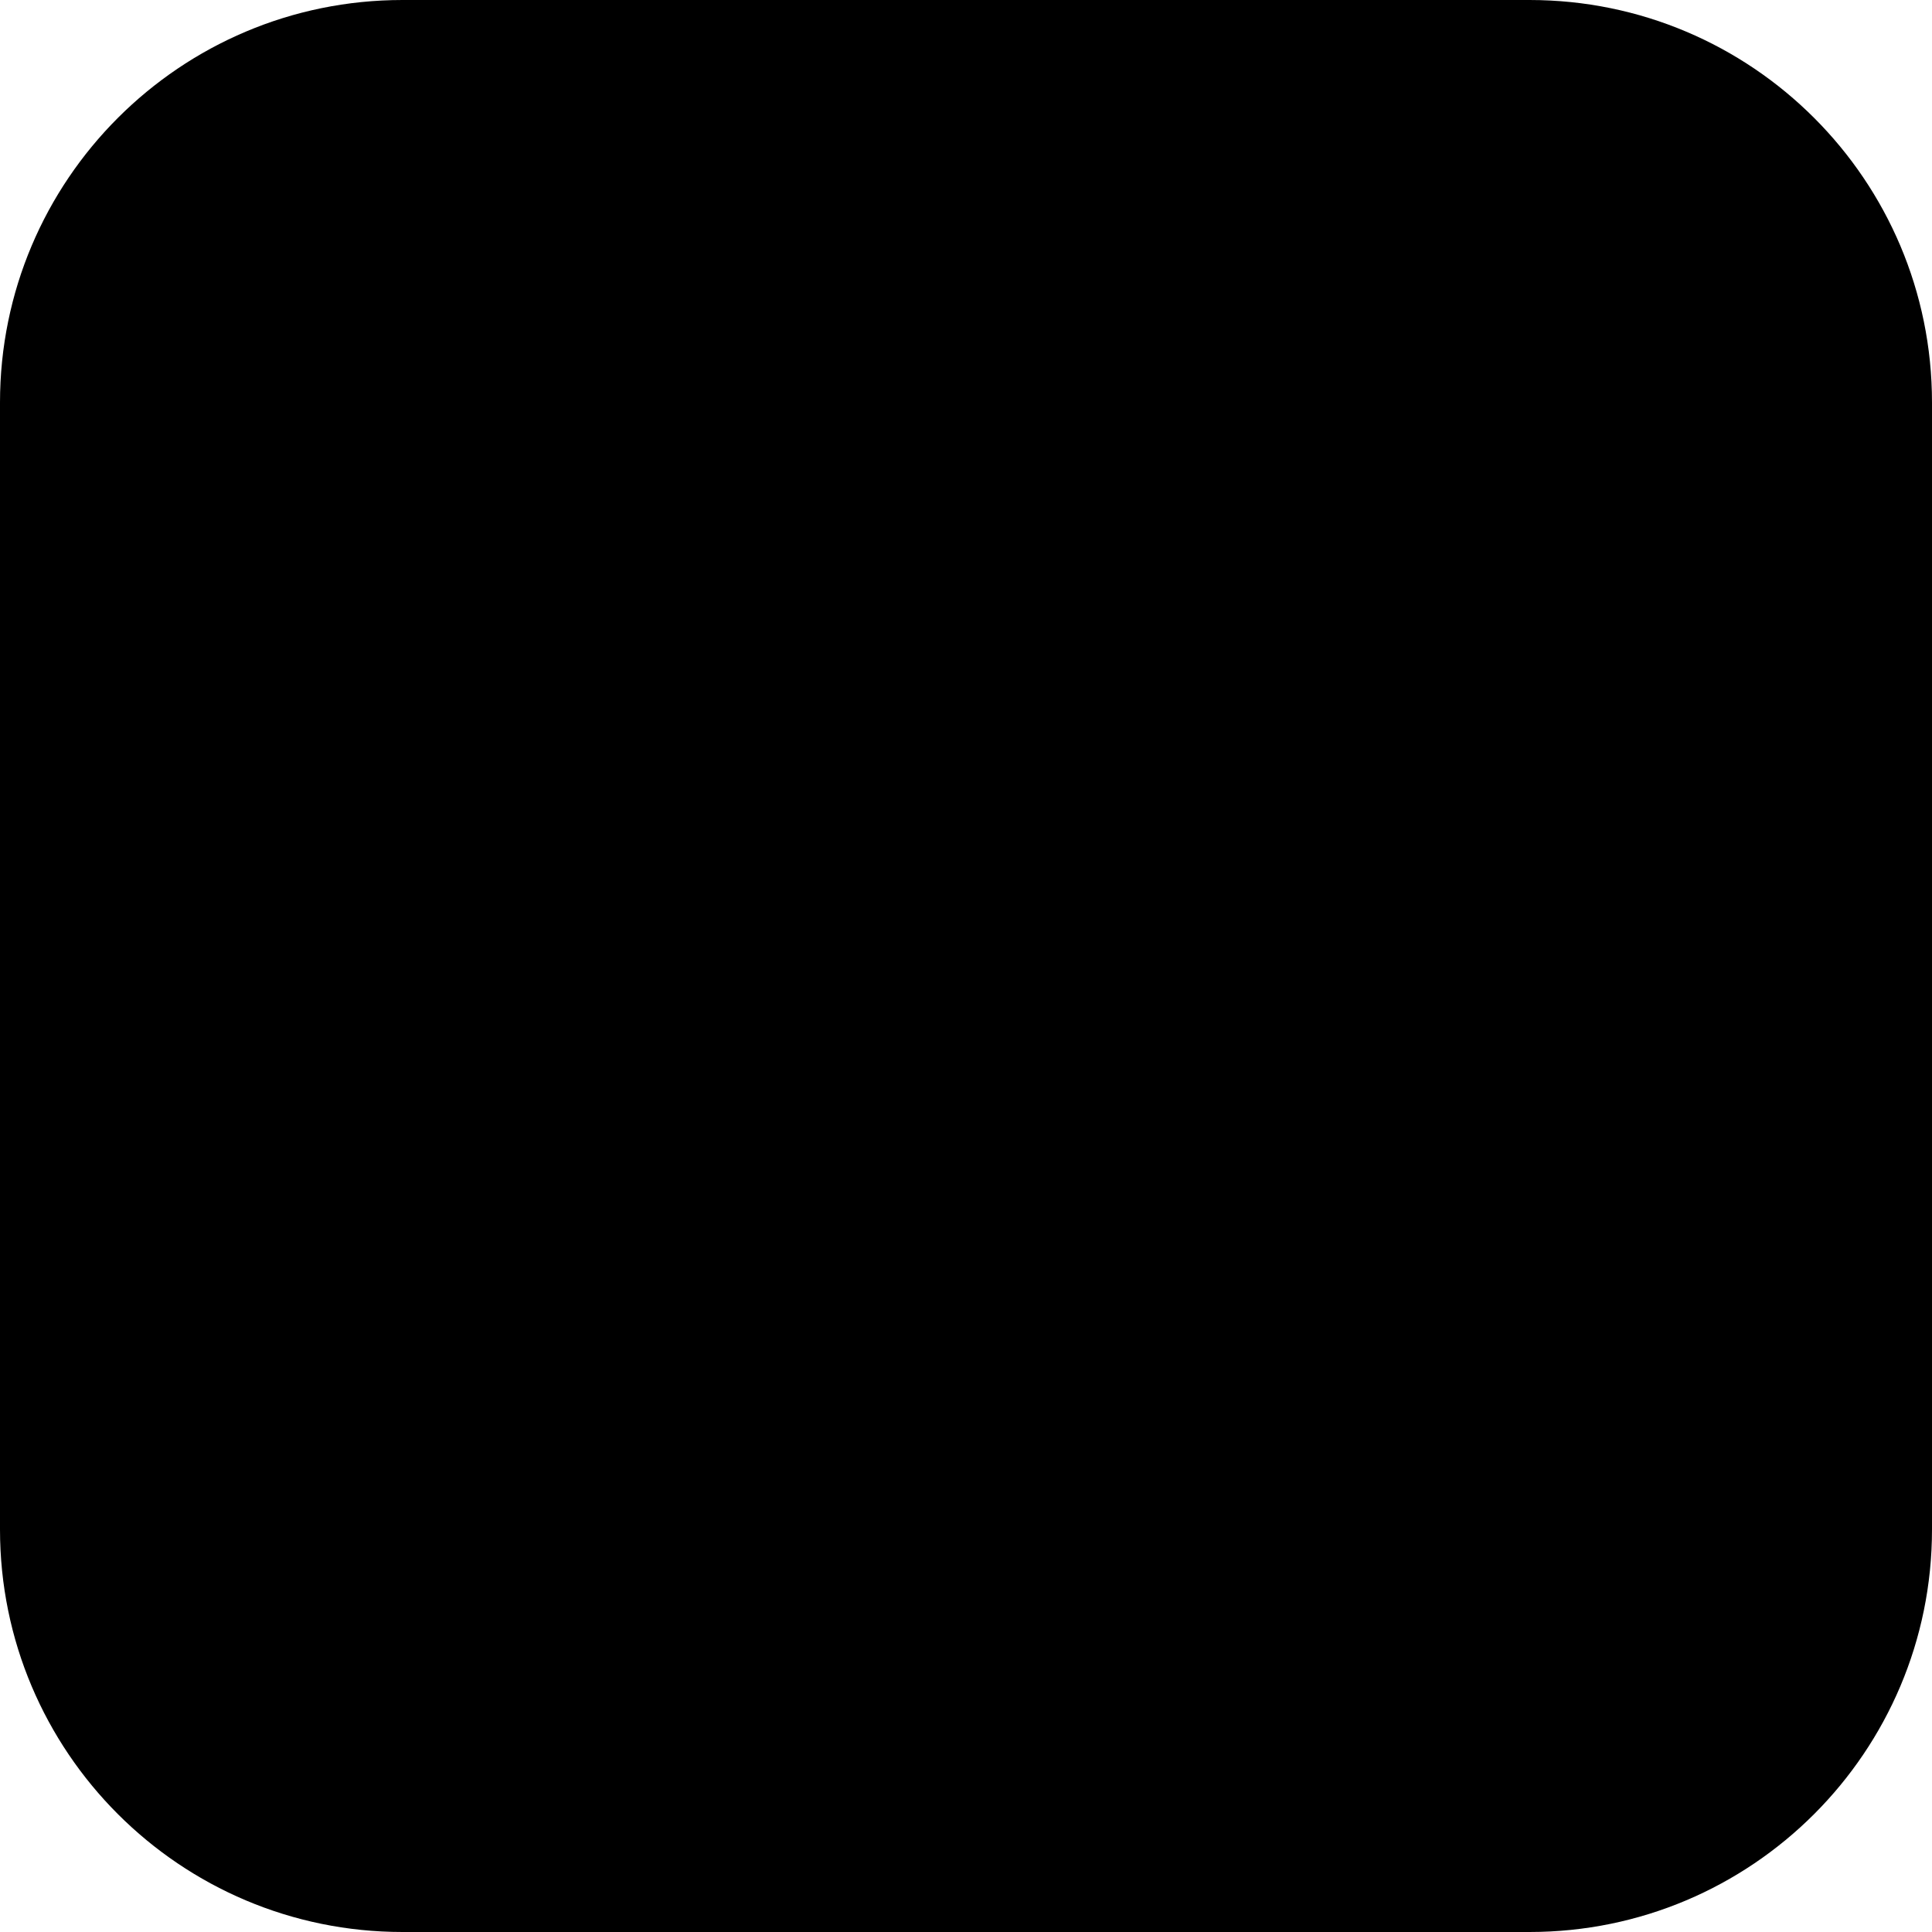
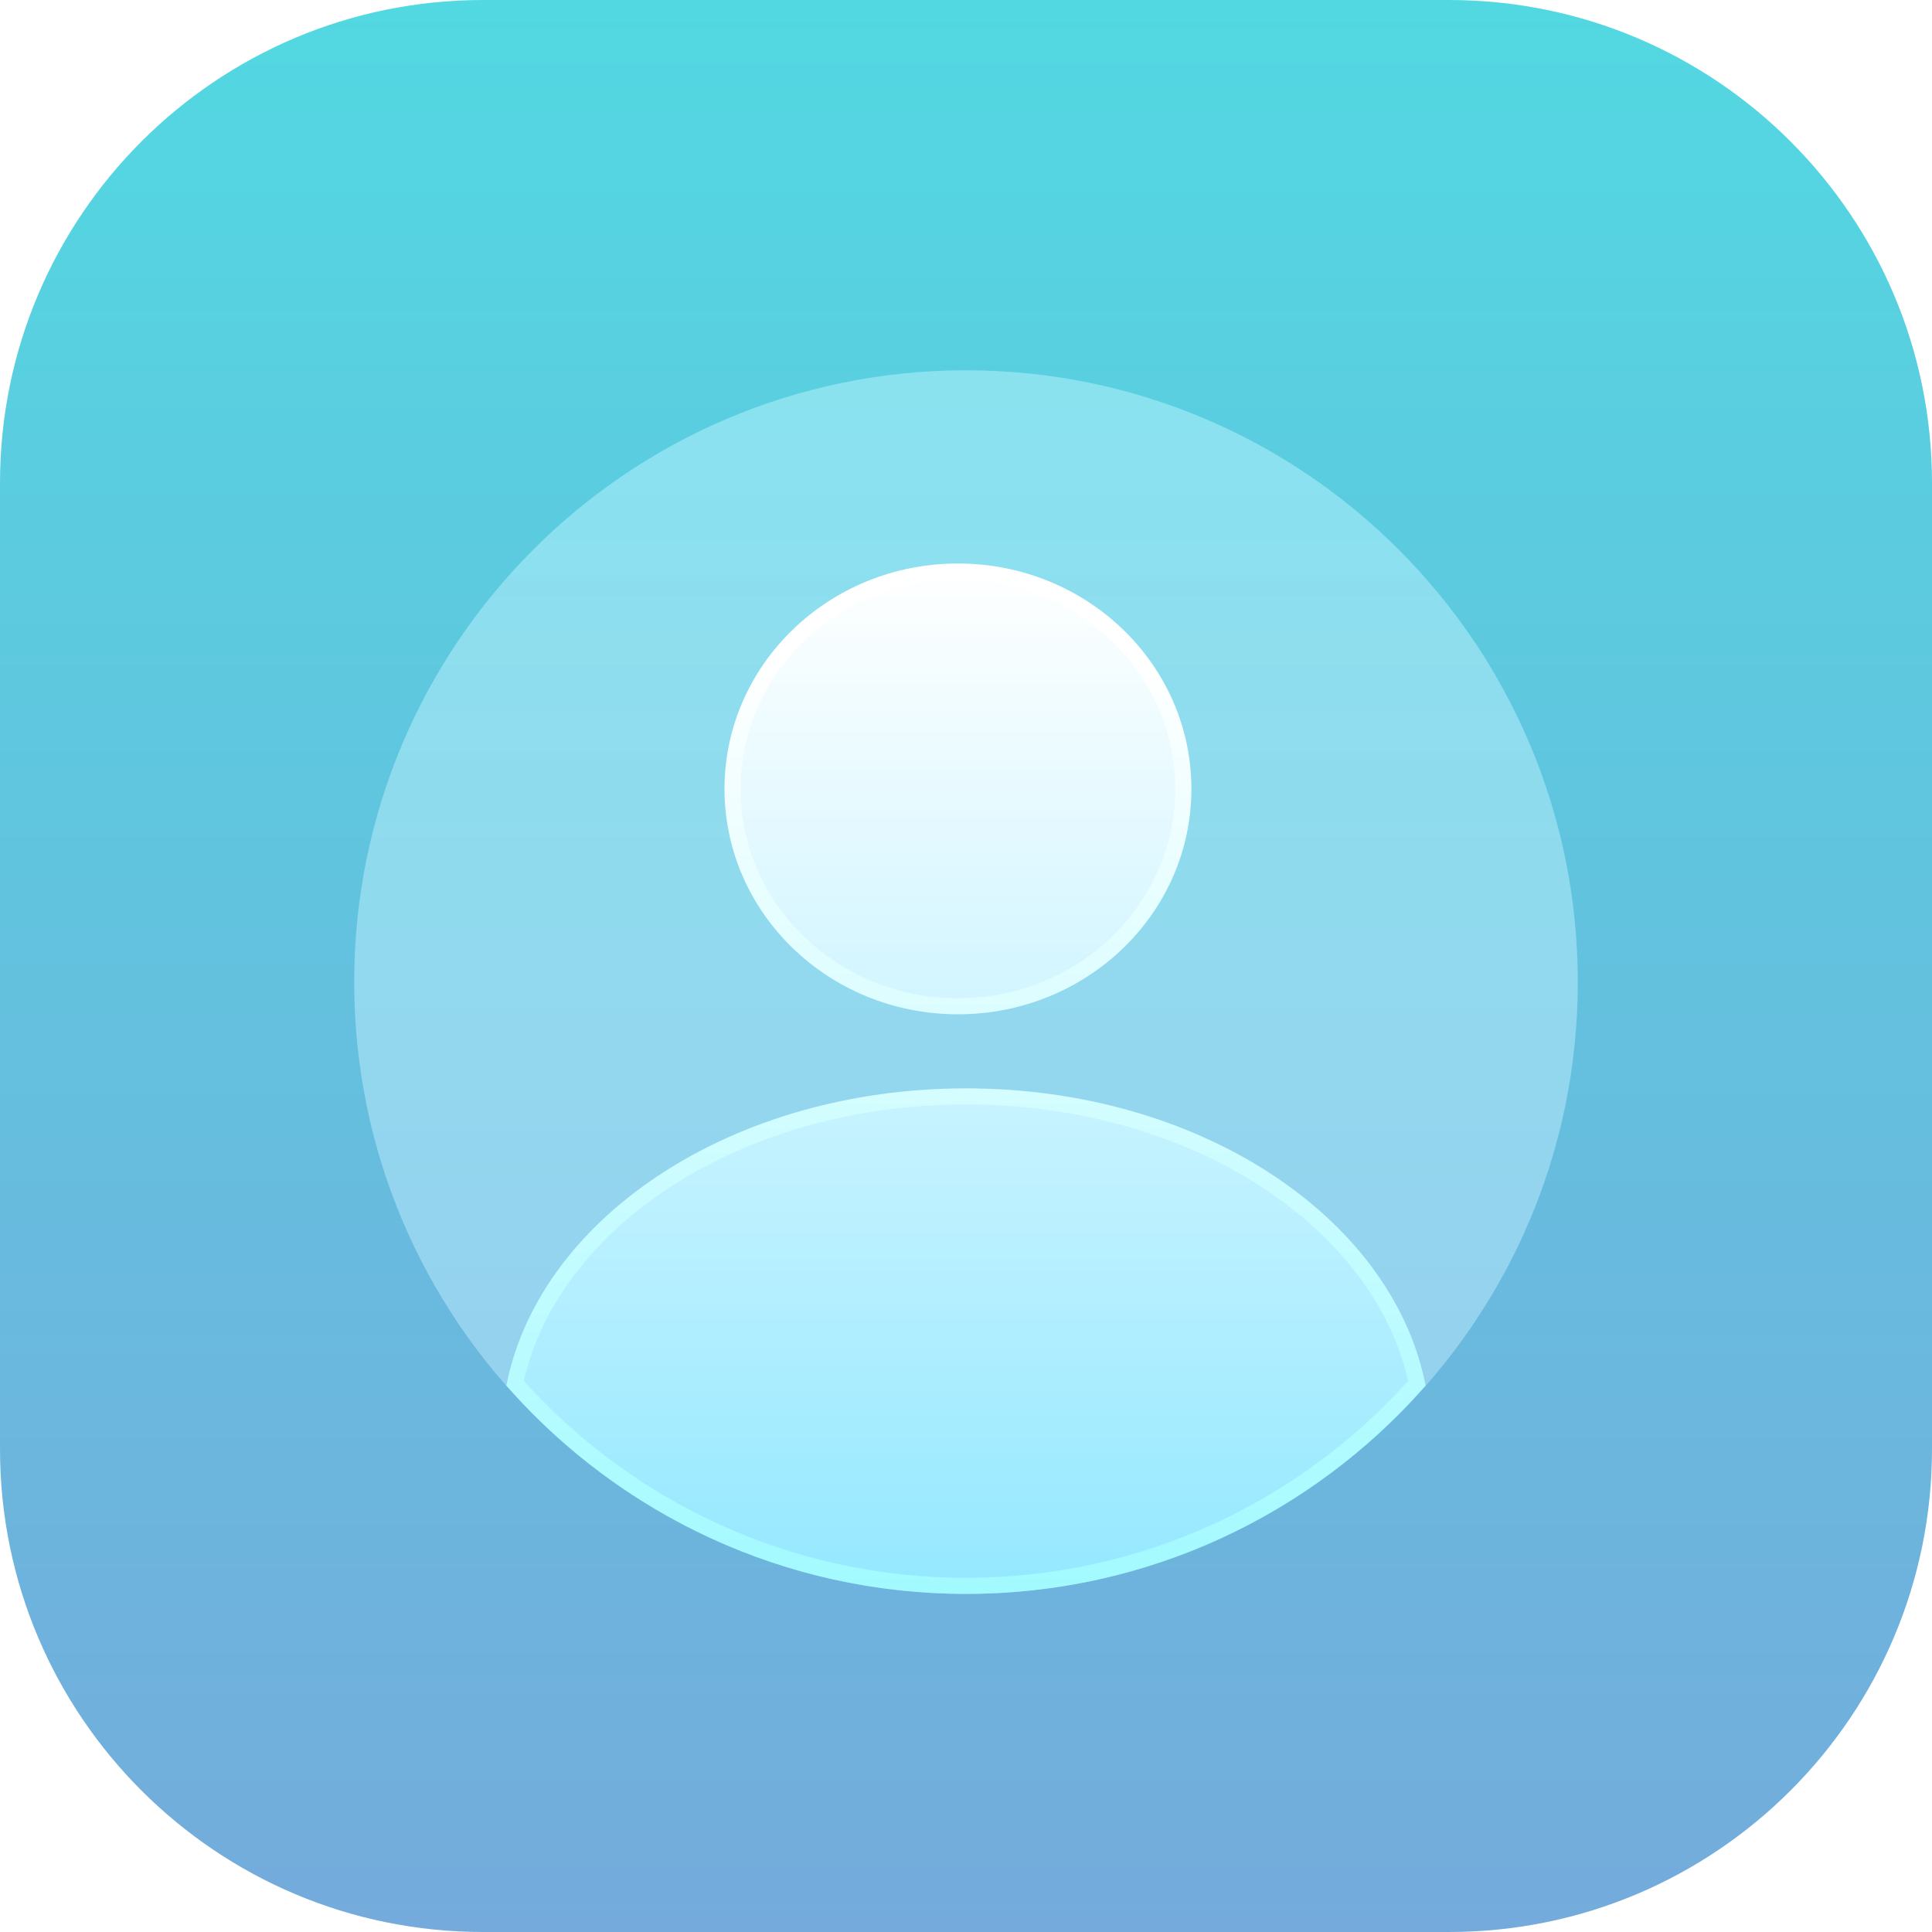
- <svg fill="currentColor" viewBox="0 0 48 48">
-   <path d="M0 10C0 4.477 4.477 0 10 0h28c5.523 0 10 4.477 10 10v28c0 5.523-4.477 10-10 10H10C4.477 48 0 43.523 0 38z" />
-   <path stroke="currentColor" d="M38.064 19.144a1.3 1.3 0 0 0-1.26-.896h-.036c-1.47 0-2.666-1.176-2.666-2.63 0-.42.098-.813.274-1.161a1.26 1.26 0 0 0-.28-1.5 14.54 14.54 0 0 0-6.006-3.31 1.31 1.31 0 0 0-1.506.65 2.67 2.67 0 0 1-2.38 1.437 2.67 2.67 0 0 1-2.378-1.437 1.31 1.31 0 0 0-1.507-.65 14.6 14.6 0 0 0-6.005 3.31 1.265 1.265 0 0 0-.281 1.5c.174.348.274.74.274 1.16 0 1.455-1.195 2.63-2.665 2.63h-.037a1.3 1.3 0 0 0-1.26.897 14 14 0 0 0-.664 4.292c0 .986.1 1.949.296 2.879.134.641.738 1.08 1.4 1.016q.132-.013.265-.012c1.47 0 2.665 1.176 2.665 2.63a2.58 2.58 0 0 1-.628 1.695c-.427.5-.402 1.235.058 1.71a14.56 14.56 0 0 0 6.314 3.793 1.31 1.31 0 0 0 1.61-.837 2.665 2.665 0 0 1 2.54-1.826c1.187 0 2.197.764 2.541 1.826.217.663.93 1.035 1.61.837a14.5 14.5 0 0 0 6.314-3.794c.46-.47.485-1.208.058-1.71a2.6 2.6 0 0 1-.628-1.694c0-1.454 1.196-2.63 2.666-2.63q.137 0 .265.012a1.296 1.296 0 0 0 1.4-1.016c.192-.933.296-1.896.296-2.88a14 14 0 0 0-.665-4.29zm-13.856 9.879c-3.157 0-5.719-2.516-5.719-5.623s2.559-5.623 5.719-5.623 5.719 2.516 5.719 5.623-2.56 5.623-5.72 5.623Z" />
-   <path d="M24 26.8c1.893 0 3.429-1.522 3.429-3.4S25.894 20 24 20s-3.429 1.522-3.429 3.4 1.535 3.4 3.429 3.4" opacity=".8" />
+ <svg xmlns="http://www.w3.org/2000/svg" width="120" height="120" viewBox="0 0 120 120" fill="none">
+   <rect width="120" height="120" rx="30" fill="url(#paint0_linear_1_890)" />
+   <path opacity="0.8" d="M60 99C80.987 99 98 81.987 98 61C98 40.013 80.987 23 60 23C39.013 23 22 40.013 22 61C22 81.987 39.013 99 60 99Z" fill="url(#paint1_linear_1_890)" fill-opacity="0.6" />
+   <path d="M60 68.1C74.257 68.1 85.892 75.912 88.008 85.914C81.143 93.633 71.141 98.5 60 98.5C48.859 98.5 38.856 93.633 31.991 85.914C34.106 75.912 45.742 68.1 60 68.1ZM59.5 35.5C67.249 35.5 73.5 41.56 73.5 49C73.5 56.44 67.249 62.5 59.5 62.5C51.751 62.5 45.5 56.44 45.5 49C45.5 41.56 51.751 35.5 59.5 35.5Z" fill="url(#paint2_linear_1_890)" stroke="url(#paint3_linear_1_890)" />
+   <defs>
+     <linearGradient id="paint0_linear_1_890" x1="60" y1="120" x2="60" y2="5.72204e-05" gradientUnits="userSpaceOnUse">
+       <stop stop-color="#74ABDC" />
+       <stop offset="1" stop-color="#52D8E1" />
+     </linearGradient>
+     <linearGradient id="paint1_linear_1_890" x1="60" y1="23" x2="60" y2="99" gradientUnits="userSpaceOnUse">
+       <stop stop-color="#BFF6FF" />
+       <stop offset="1" stop-color="#C6EBFF" />
+     </linearGradient>
+     <linearGradient id="paint2_linear_1_890" x1="60" y1="35" x2="60" y2="99" gradientUnits="userSpaceOnUse">
+       <stop stop-color="white" />
+       <stop offset="1" stop-color="#94E8FF" />
+     </linearGradient>
+     <linearGradient id="paint3_linear_1_890" x1="60" y1="35" x2="60" y2="99" gradientUnits="userSpaceOnUse">
+       <stop offset="0.096" stop-color="white" />
+       <stop offset="1" stop-color="#A1FAFF" />
+     </linearGradient>
+   </defs>
</svg>
